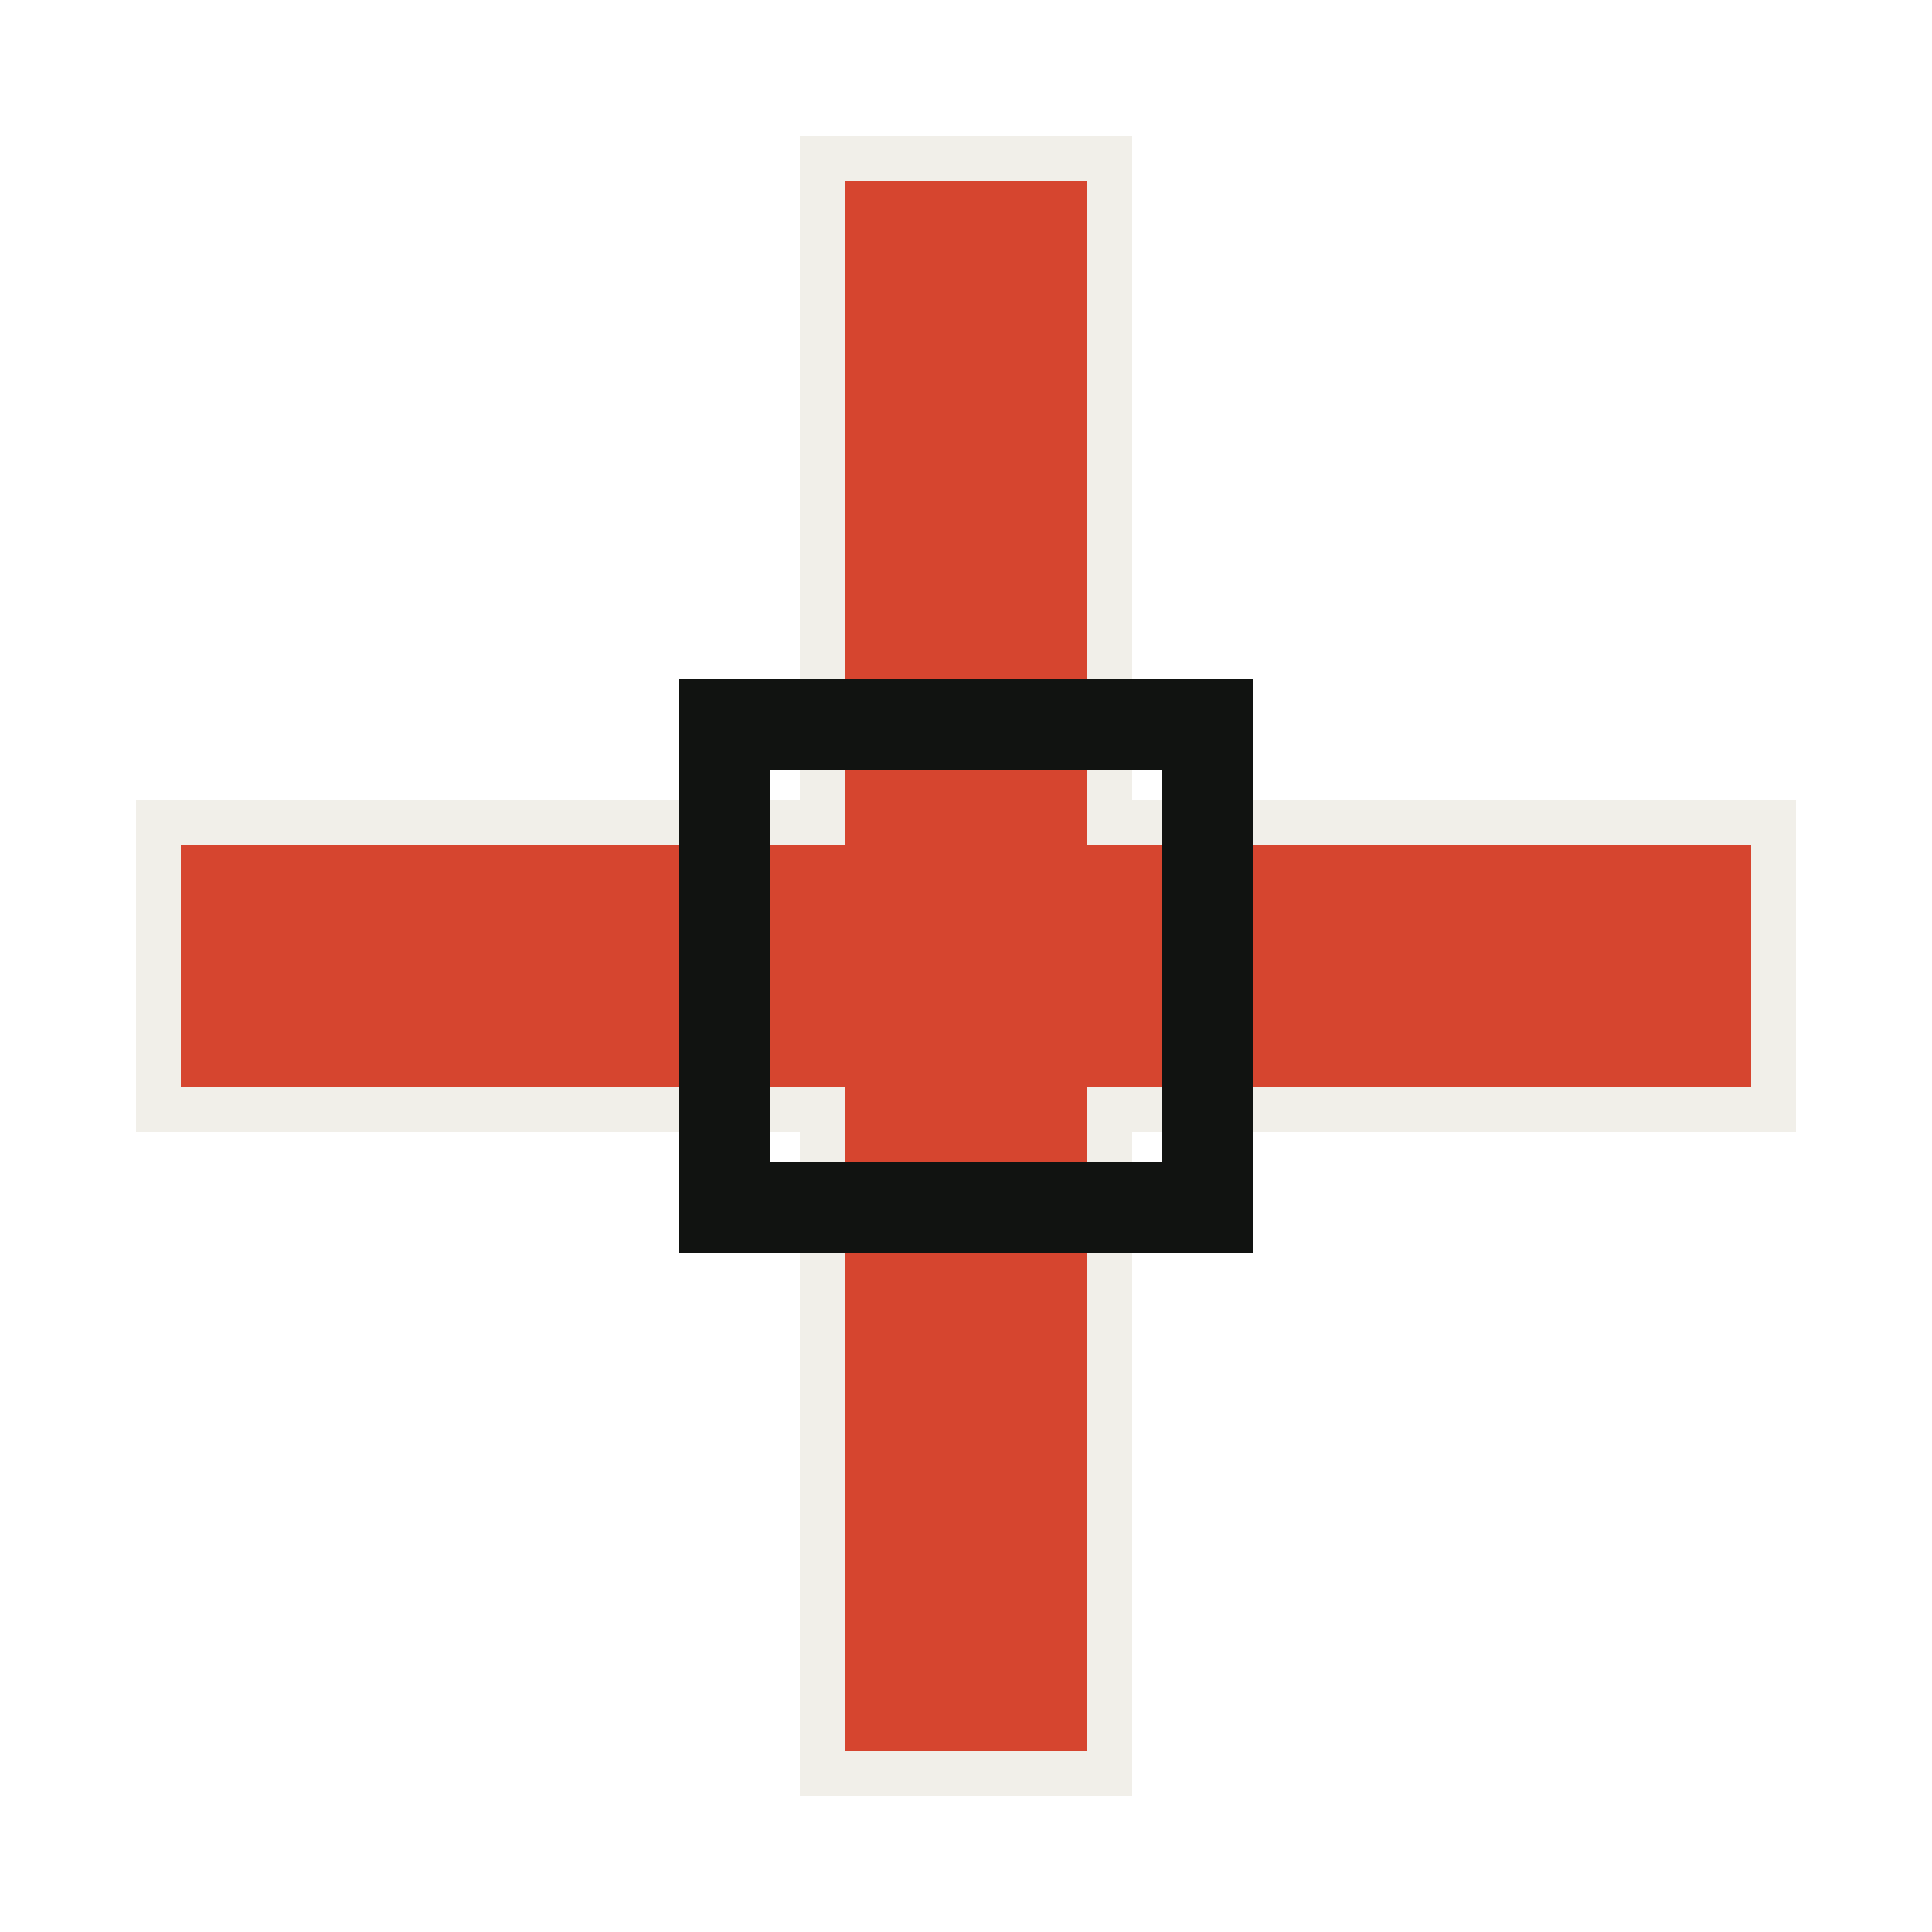
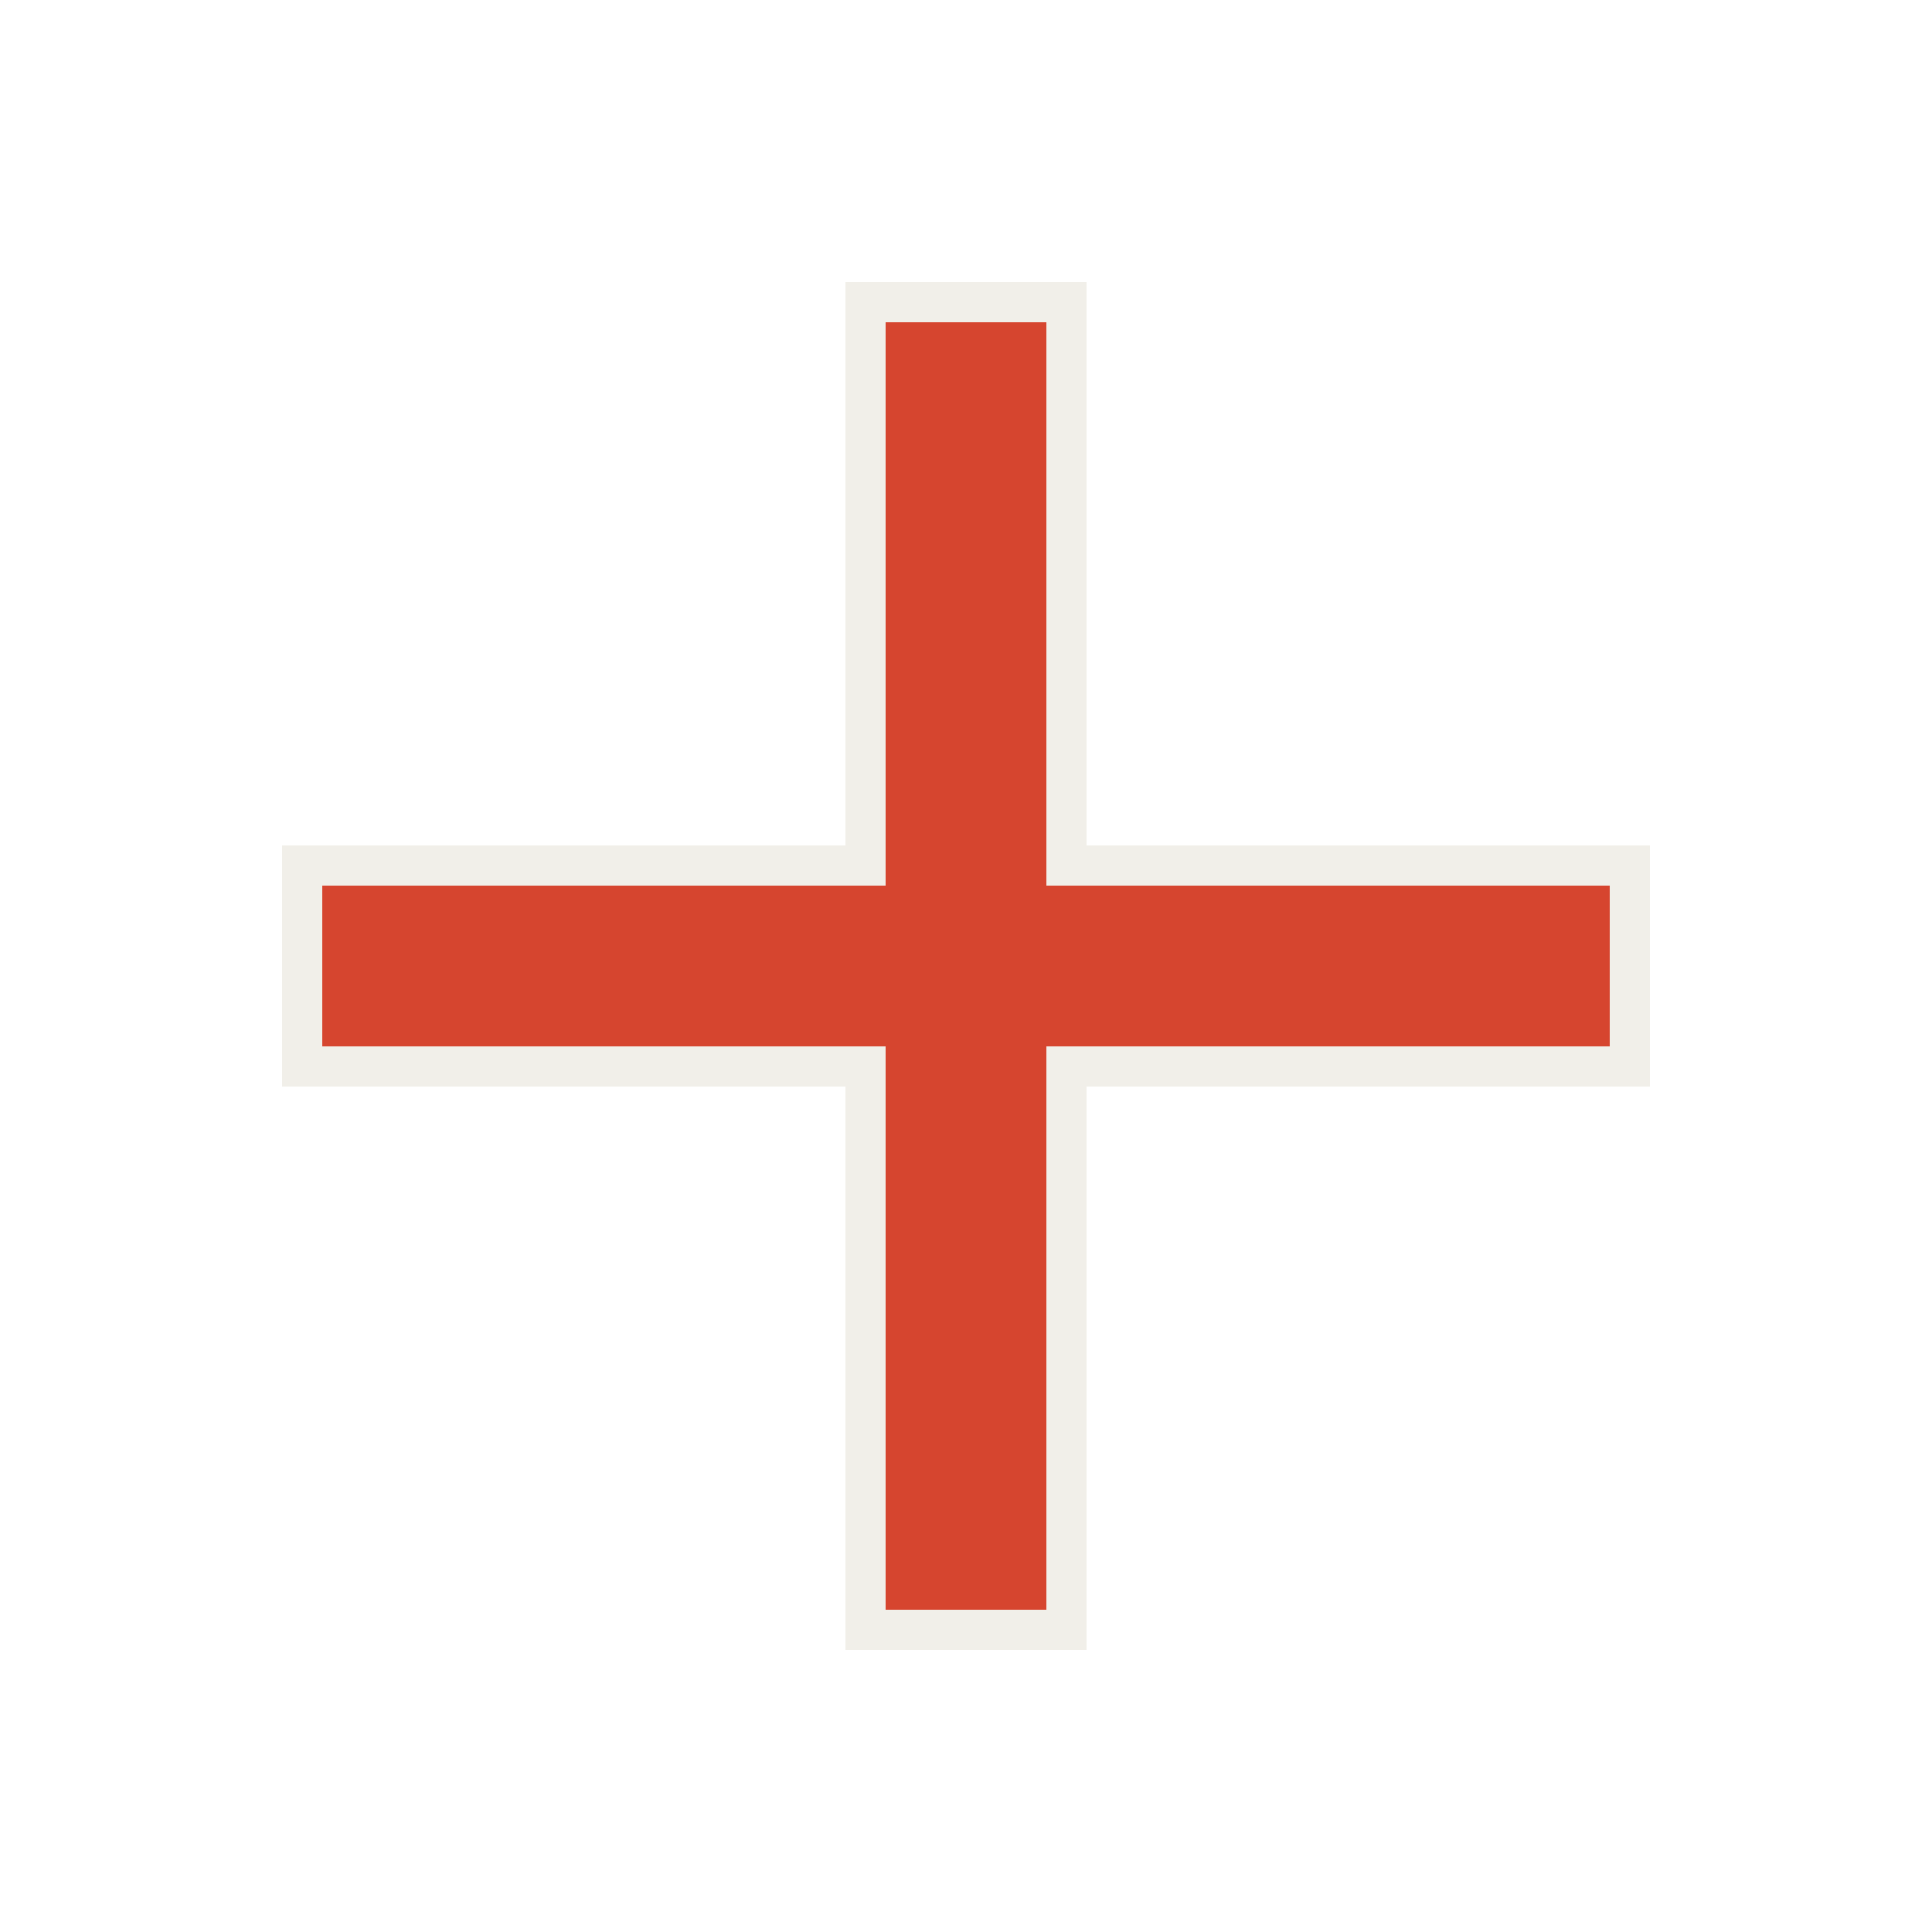
- <svg xmlns="http://www.w3.org/2000/svg" width="32" height="32" viewBox="0 0 32 32">
-   <path d="M14 3h4v11h11v4H18v11h-4V18H3v-4h11V3Z" fill="#D6452F" stroke="#F1EFE9" stroke-width="1.5" paint-order="stroke" shape-rendering="crispEdges" />
-   <rect x="12" y="12" width="8" height="8" fill="none" stroke="#111311" stroke-width="1.5" shape-rendering="crispEdges" />
+ <svg xmlns="http://www.w3.org/2000/svg" width="24" height="24" viewBox="0 0 24 24">
+   <path d="M11 4h2v7h7v2h-7v7h-2v-7H4v-2h7V4Z" fill="#D6452F" stroke="#F1EFE9" stroke-width="1" paint-order="stroke" shape-rendering="crispEdges" />
</svg>
